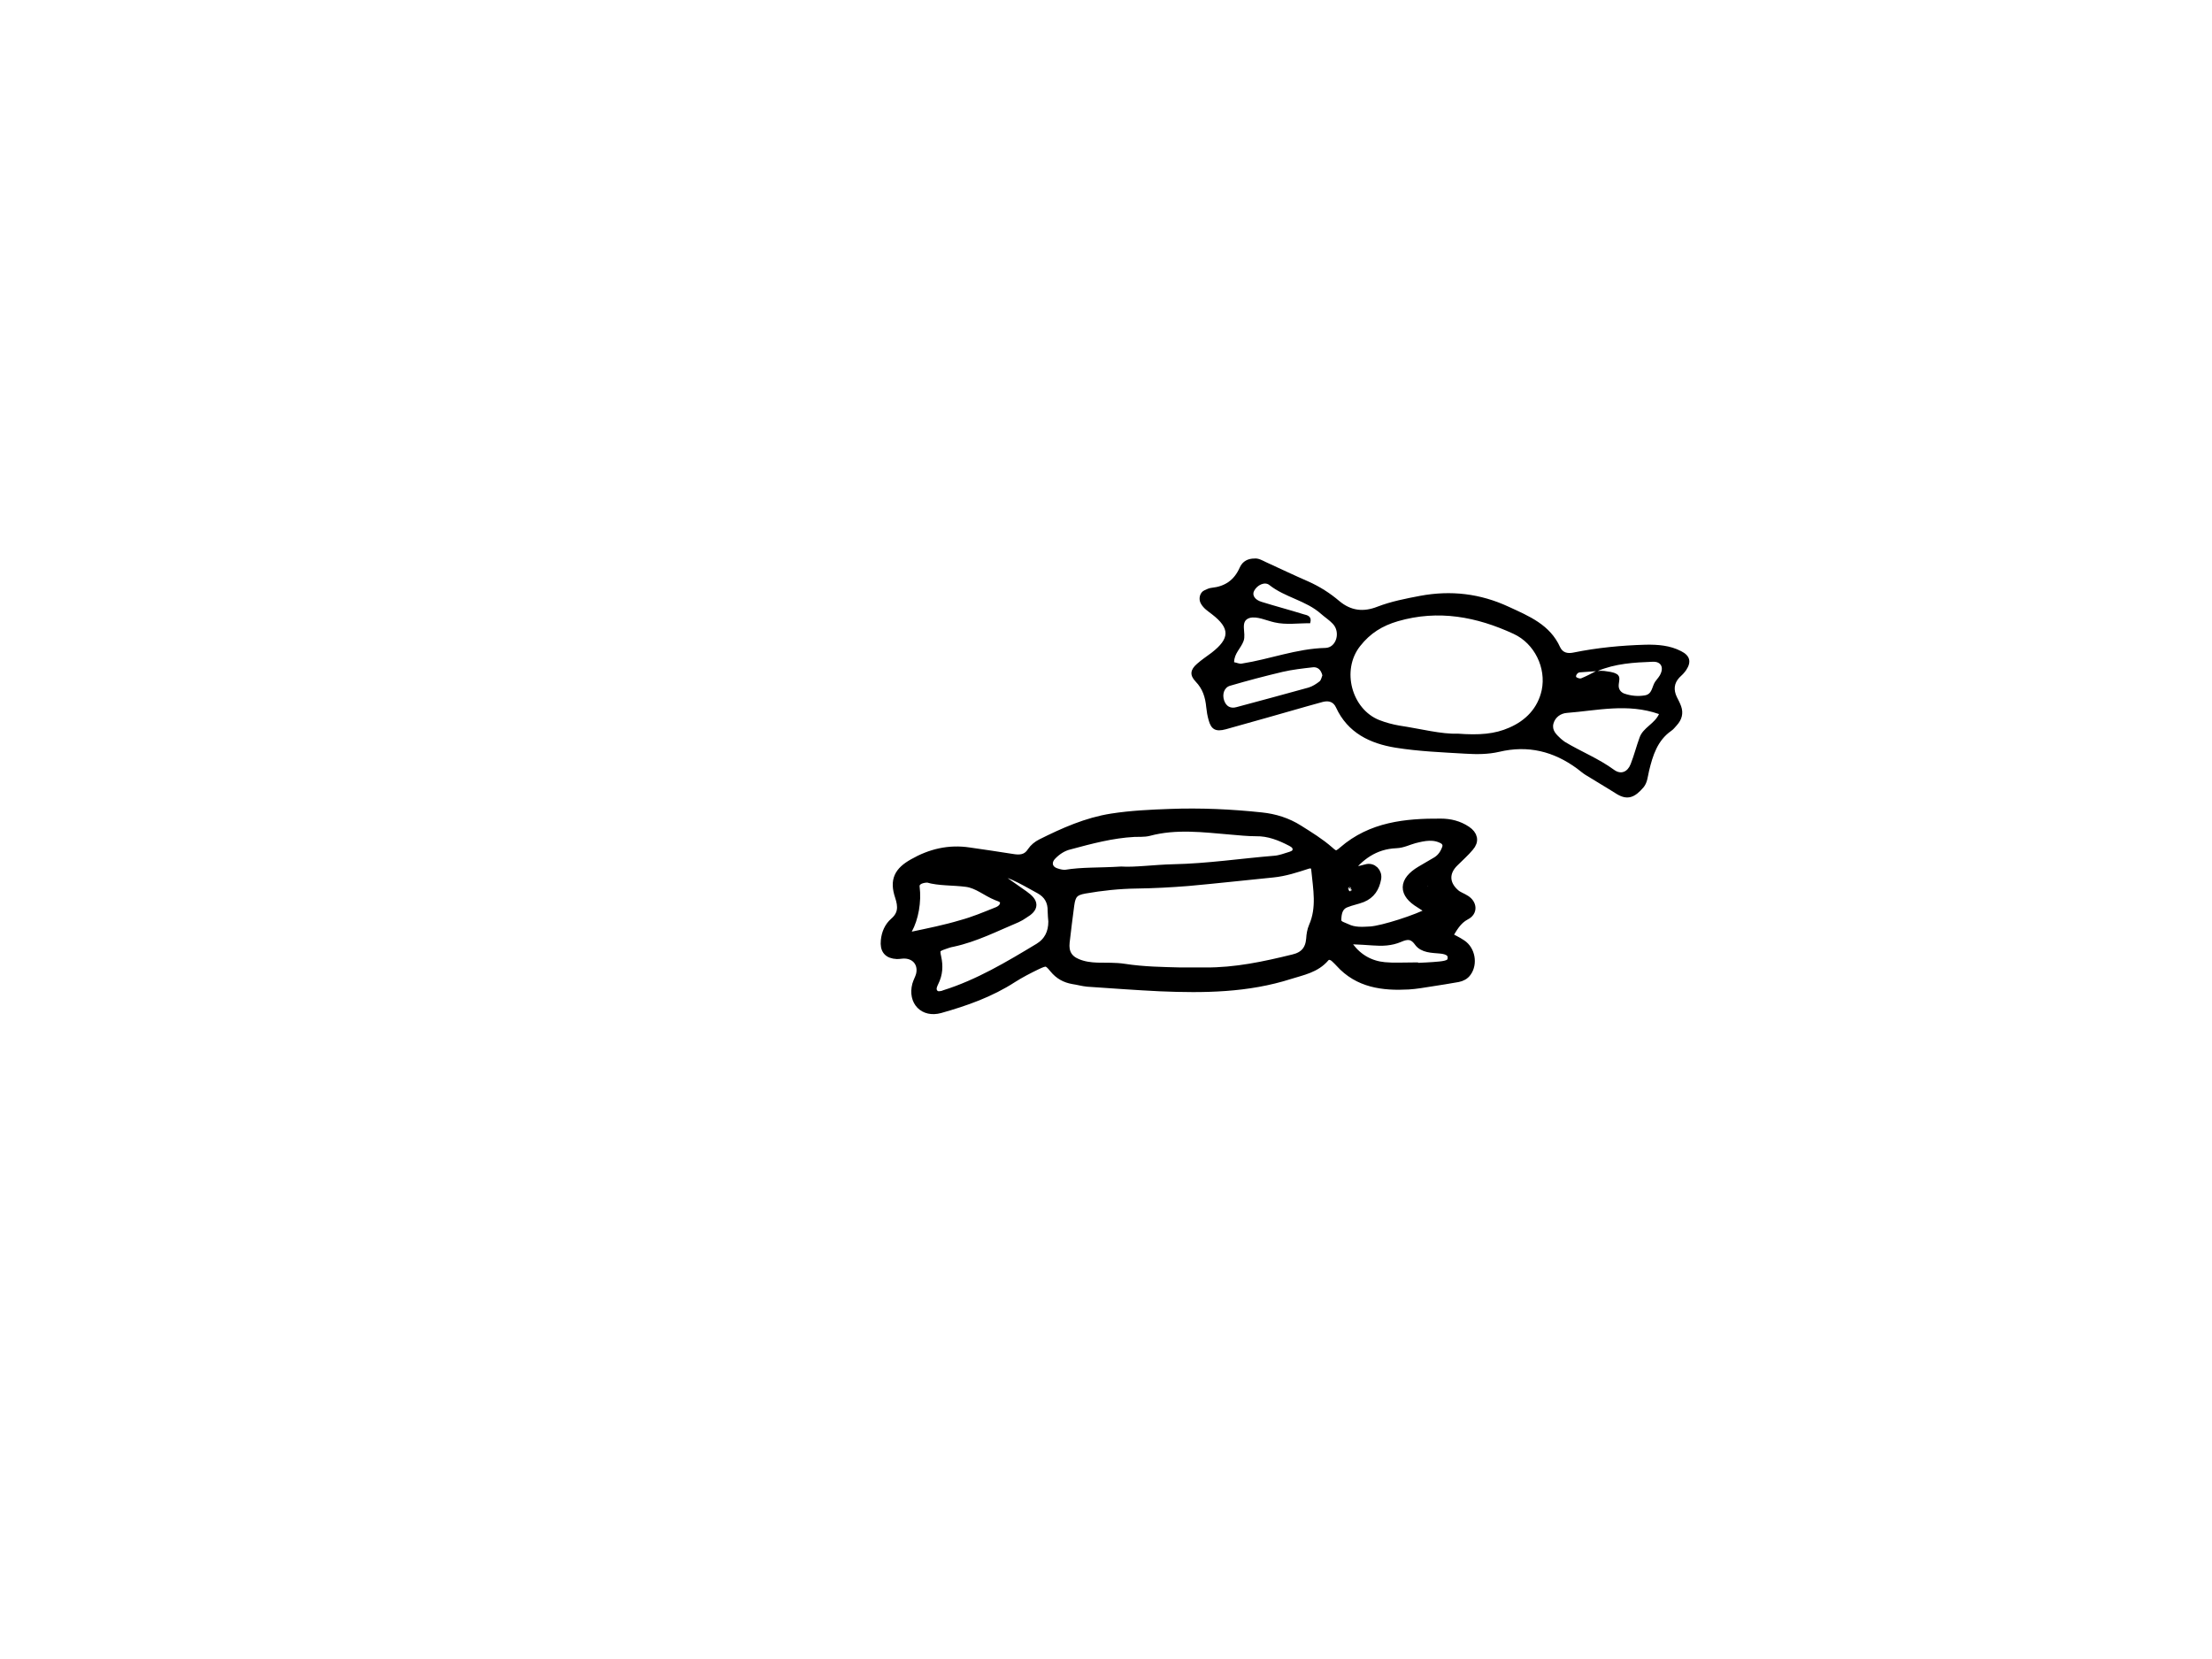
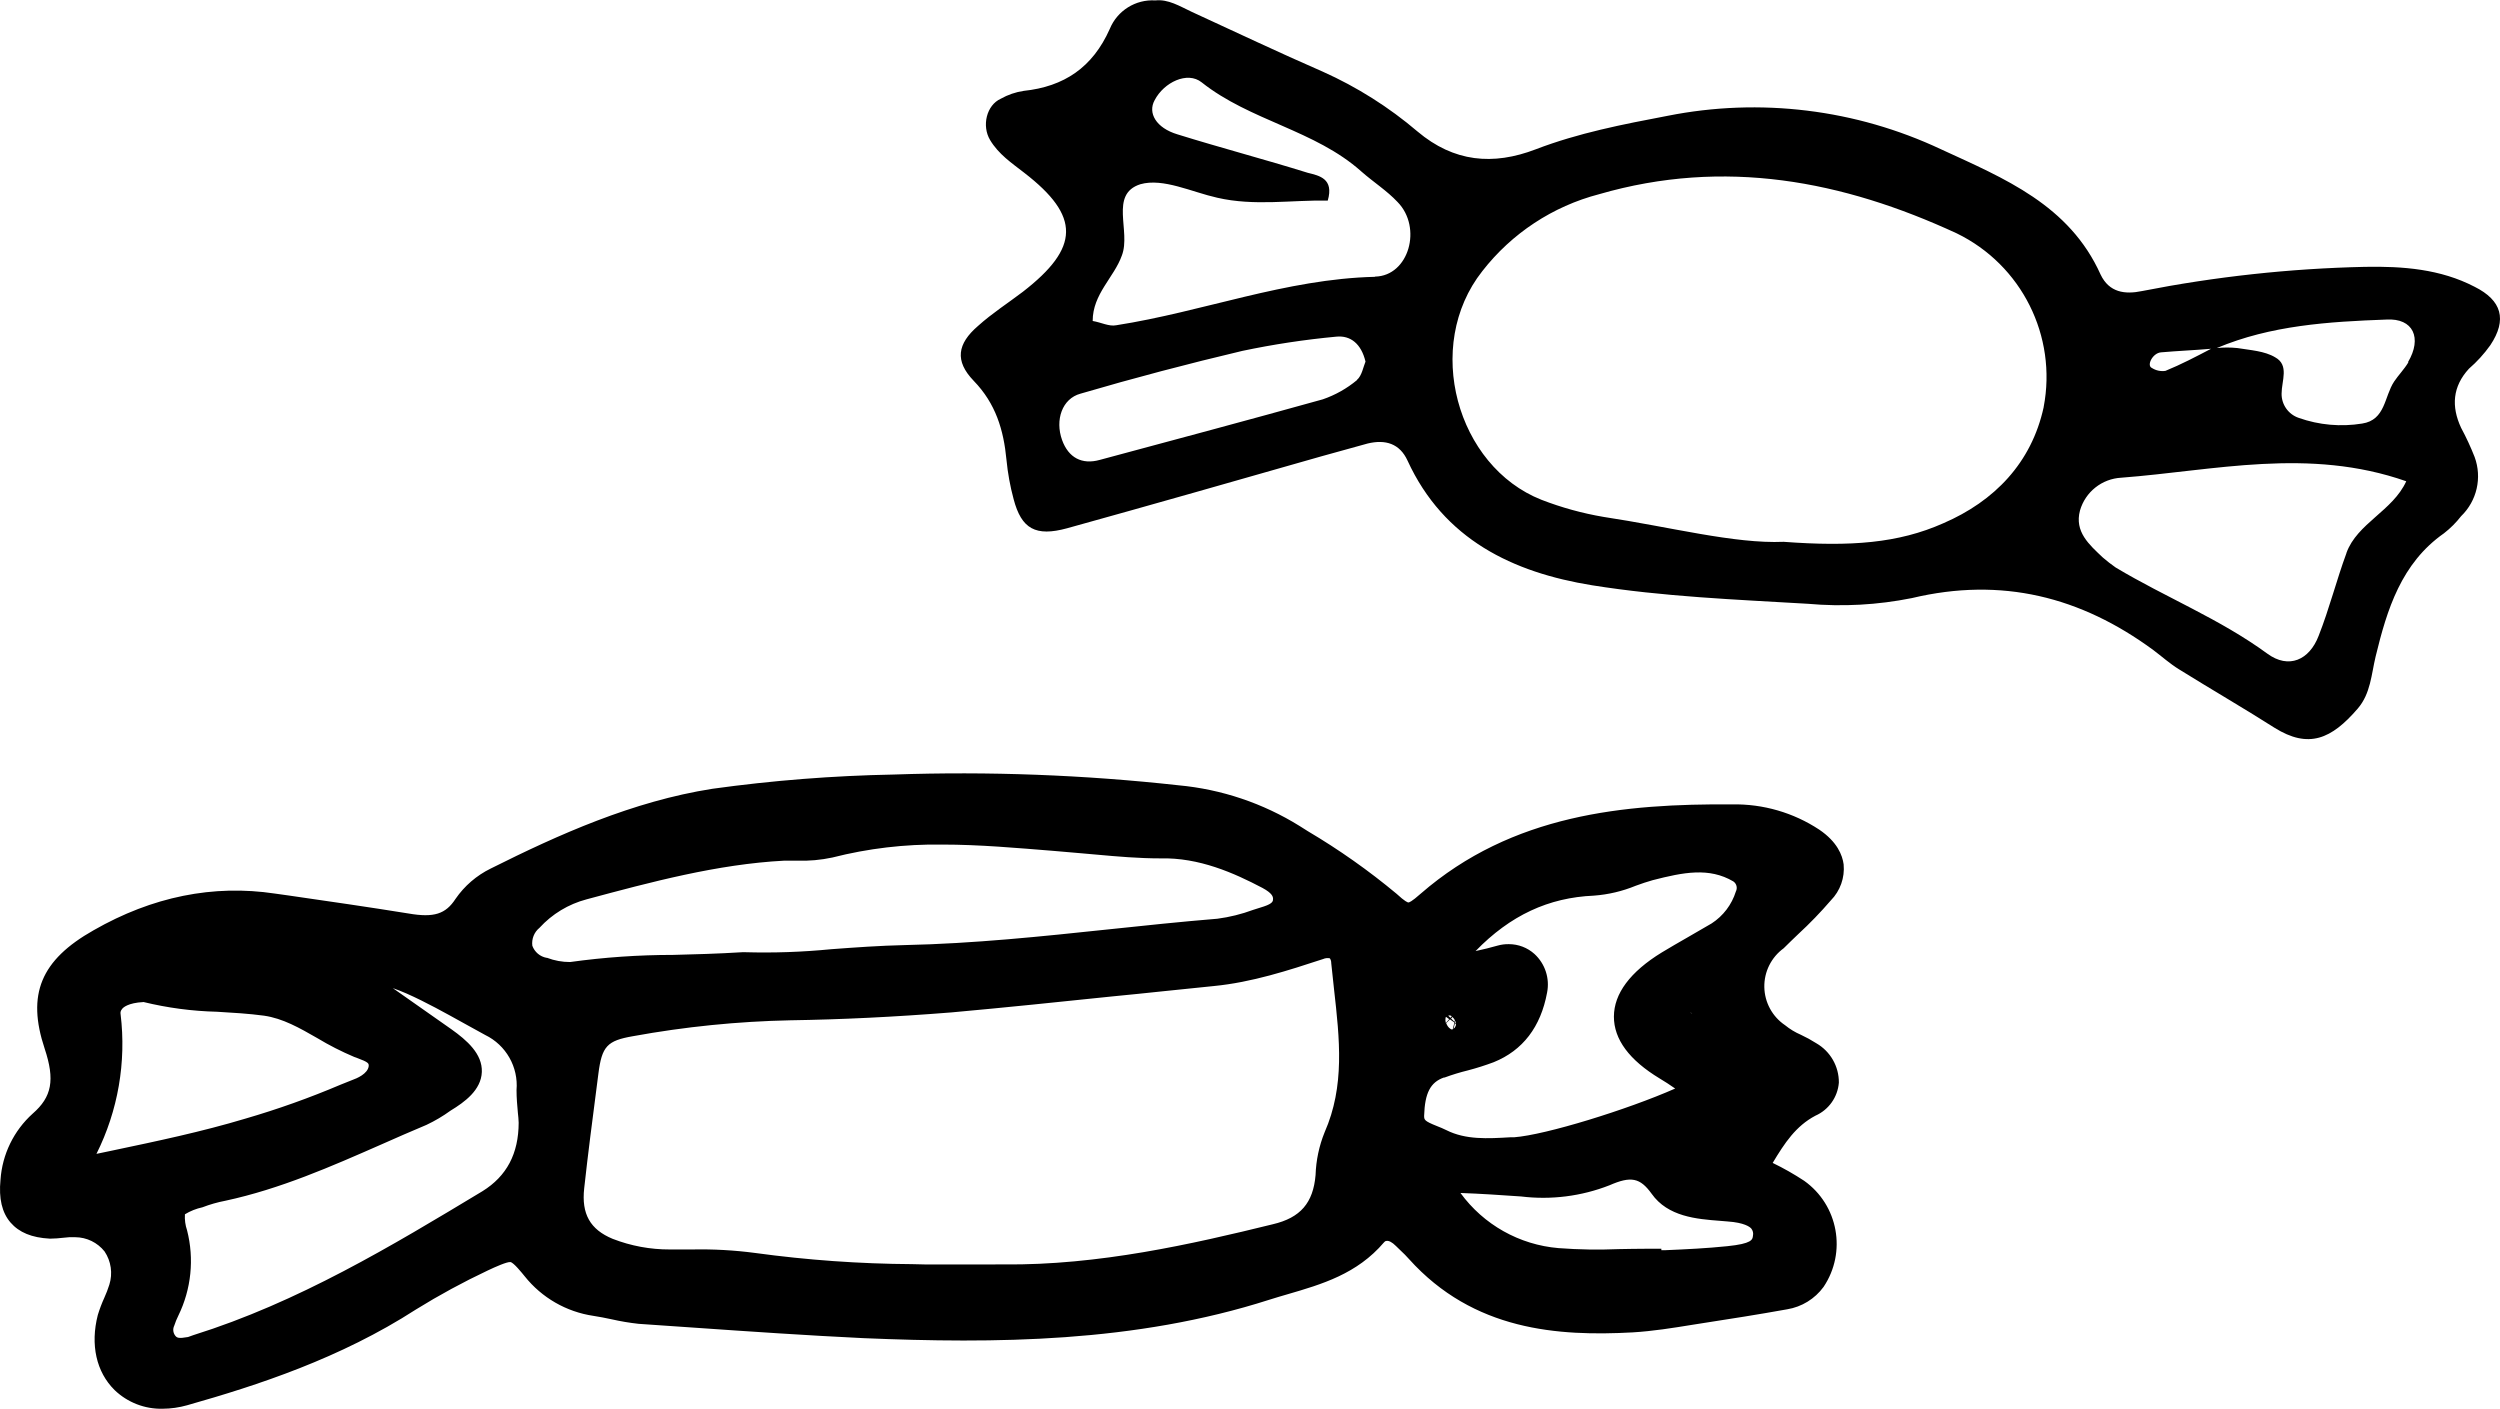
- <svg xmlns="http://www.w3.org/2000/svg" version="1.1" id="Режим_изоляции" x="0px" y="0px" viewBox="0 0 960 720" enable-background="new 0 0 960 720" xml:space="preserve">
-   <g>
-     <path fill="none" d="M549.6,380.3c-6.1,2-12.1,4-18.5,4.6c-15.3,1.5-30.6,3.3-45.9,4.7c-9.3,0.8-18.7,1.3-28.1,1.4   c-9.4,0.1-18.7,1.1-28,2.7c-5.8,1-7.5,3.1-8.2,8.9c-0.8,6.7-1.7,13.4-2.4,20.1c-0.7,5.7,1.5,9.5,6.6,11.6c3.5,1.5,7.2,2,11,2.1   c4.9,0.1,9.8-0.1,14.6,0.7c10.4,1.6,20.9,1.8,30.4,2c5.2,0,9.3,0,13.5,0c16.3,0.1,32.1-3.2,47.8-7.1c5.9-1.5,9-5,9.5-11   c0.2-2.2,0.5-4.6,1.4-6.6c4.5-10.2,2.4-20.6,1.4-31C554.2,380.6,552.3,379.5,549.6,380.3z" />
-     <path fill="none" d="M449.1,384.2c7.4,0.5,17.8-1.1,28.3-1.3c18.4-0.4,36.6-3.1,54.9-4.6c2.9-0.2,5.8-1.4,8.7-2.3   c1.8-0.6,3.5-1.6,3.5-3.9c0-2.1-1.6-3.3-3.3-4.2c-6-3.1-12.2-5.6-19.3-5.5c-4.5,0-9-0.5-13.5-0.8c-14.9-1.2-29.8-3.2-44.7,0.8   c-2.5,0.7-5.2,0.4-7.8,0.6c-12.1,0.7-23.6,3.8-35.2,6.9c-3.7,1-6.8,3-9.5,5.8c-3.4,3.6-2.4,8.2,2.4,9.6c1.7,0.5,3.7,0.9,5.5,0.6   C428,384.4,437.1,385,449.1,384.2z" />
-     <path fill="none" d="M690.3,273c0.6,0.3,1.4,0.6,1.9,0.4c2.2-1,4.3-2.1,6.4-3.1c-2.3,0.1-4.7,0.2-7,0.5   C690.4,270.9,689.5,272.7,690.3,273z" />
-     <path fill="none" d="M575.8,268.7c-4.4,0.5-8.9,1-13.2,2c-7.6,1.8-15.2,3.8-22.7,6c-2.6,0.8-3.6,3.8-2.6,6.5   c0.9,2.4,2.8,3.5,5.3,2.8c10.4-2.8,20.9-5.6,31.3-8.5c1.7-0.5,3.4-1.5,4.8-2.7c0.7-0.6,0.9-1.9,1.2-2.6   C579.3,269.7,577.8,268.5,575.8,268.7z" />
-     <path fill="none" d="M610,422.5c-3.2-4.5-6.7-4.2-10.6-2.4c-4.6,2.1-9.4,2.1-14.2,1.8c-3.7-0.3-7.4-0.6-11.2-0.6   c-0.9,0-2.4,0.7-2.6,1.4c-0.3,0.8,0.3,2.1,0.9,2.9c4.8,6.3,11.2,9.9,18.9,10.6c5.2,0.5,10.4,0.1,15.6,0.1c0,0.1,0,0.2,0,0.3   c4.8-0.3,9.7-0.4,14.5-0.9c5-0.5,6.6-1.6,6.9-4.2c0.3-3.1-1.8-5-6.9-5.4C617.1,425.9,612.4,425.9,610,422.5z" />
-     <path fill="none" d="M686.1,288.5c-2.6,0.2-5,1.7-5.8,4.6c-0.8,3,1.3,4.8,3.2,6.6c0.5,0.5,1.1,1,1.8,1.4c7,4.2,14.6,7.2,21.3,12.1   c3,2.2,5.9,0.9,7.2-2.5c1.5-3.8,2.5-7.8,3.9-11.6c1.6-4.2,6.5-5.9,8.6-10C712.5,284.1,699.3,287.5,686.1,288.5z" />
-     <path fill="none" d="M723.2,266.1c-8.1,0.3-16.2,0.8-23.8,4c1,0,1.9-0.1,2.9,0c1.8,0.3,3.8,0.4,5.3,1.3c2,1.1,0.9,3.3,0.9,5.1   c0,1.7,0.9,2.9,2.4,3.4c2.9,1.1,5.8,1.3,8.9,0.8c3.3-0.6,3.2-3.8,4.5-5.9c0.6-0.9,1.5-1.7,2-2.7C728.3,268.8,727,266,723.2,266.1z" />
-     <path fill="none" d="M615,389.7c-1.6,0.4-2.3,1.7-2.3,3.2c0,1.2,0.9,2.1,2,2c1.8-0.1,2.2-1.5,2.1-3.1   C616.8,390.7,616.4,389.7,615,389.7z" />
-     <path fill="none" d="M574,394.5c0.6-0.8,0.5-1.5-0.4-1.7c-0.7-0.1-1.6,0-2.1,0.3c-0.4,0.3-0.6,1.6-0.4,1.8   C572.1,395.7,573.1,395.3,574,394.5z" />
-     <path fill="none" d="M623.4,367.3c-5.3-3.3-10.9-2.1-16.3-0.7c-3.2,0.8-6.2,2.5-9.7,2.6c-11.8,0.4-20.1,6.7-26.9,15.7   c3.7-0.1,7.3-0.7,10.8-1.8c3.3-1,6,1.8,5.4,5.1c-0.8,4.7-3.2,8.4-7.7,10.2c-2.8,1.1-5.8,1.6-8.6,2.7c-4.1,1.6-5,5.3-5.2,9.1   c-0.1,3.4,3.1,3.8,5.3,4.9c4.2,2.1,8.7,1.8,13.2,1.5c6.8-0.5,25.1-6.4,32.7-10.5c-0.1-0.4-0.1-0.9-0.3-1c-1.8-1.3-3.7-2.6-5.6-3.7   c-9.1-5.6-8.9-11.9,0.4-17.5c2.9-1.7,5.8-3.4,8.7-5.1c2.7-1.6,4.4-4.1,5.4-6.9C625.9,370,625.2,368.4,623.4,367.3z" />
-     <path stroke="#000000" stroke-width="4.252" stroke-miterlimit="10" d="M637.6,367.4c2.2-2.5,1.6-4.9-1.2-6.8   c-3.4-2.3-7.2-3.2-11.1-3.2c-15.2-0.1-30.1,1.4-42.3,12c-2.7,2.4-3.7,2.3-6.2,0c-4.1-3.6-8.7-6.4-13.3-9.3   c-4.9-3.1-10.3-4.8-16.1-5.4c-13.2-1.4-26.4-2-39.7-1.5c-8.4,0.3-16.9,0.7-25.2,2c-10.8,1.7-20.7,6.1-30.5,11   c-1.6,0.8-3.1,2-4.1,3.5c-2.2,3.4-5.2,3.6-8.7,3c-6.2-1-12.5-1.9-18.7-2.8c-8.6-1.3-16.6,0.6-24.1,4.9c-6.2,3.5-8.2,7.2-5.9,14.1   c1.5,4.5,1.5,8.1-2.3,11.4c-2.3,2-3.5,4.8-3.8,7.9c-0.4,3.9,1.1,5.7,4.9,5.9c1.2,0,2.4-0.3,3.6-0.2c5.1,0.3,8,4.5,6.7,9.4   c-0.4,1.4-1.2,2.8-1.6,4.2c-1.8,7,3,12,9.9,10.1c11-3.1,21.8-6.9,31.5-13.2c3.3-2.1,6.8-3.9,10.3-5.6c4.2-2,5-2.1,7.8,1.4   c2.3,2.8,4.9,4.2,8.3,4.8c2.1,0.3,4.1,0.9,6.2,1.1c10.5,0.7,21,1.5,31.5,2c19,0.8,37.9,0.6,56.3-5.3c5.4-1.7,11.1-2.7,15.1-7.4   c1.3-1.5,3.3-1.1,4.8,0.4c0.6,0.6,1.3,1.2,1.9,1.9c8,8.9,18.6,10.2,29.7,9.6c3.3-0.2,6.6-0.8,9.8-1.3c3.9-0.6,7.7-1.2,11.6-1.9   c1.5-0.3,2.9-1,3.8-2.3c2.6-3.6,1.6-9.4-2.2-11.9c-1.9-1.3-4.1-2.3-6.2-3.4c2.2-3.7,4-7.3,8-9.4c3-1.5,2.7-4.7-0.1-6.5   c-1.5-1-3.3-1.5-4.6-2.7c-4.8-4.2-4.8-9.6-0.3-13.9C633.4,371.7,635.7,369.7,637.6,367.4z M396.2,406.4c-0.8,0.2-2,0-2.4-0.6   c-0.4-0.5-0.4-1.8,0-2.4c2.7-4.9,4-12.1,3.2-18.4c-0.3-2.3,1.7-4,5.6-4.1c5,1.5,11.1,1.1,17,1.9c4.9,0.7,8.6,4.1,13.1,5.9   c1.6,0.6,3.7,1.2,3.4,3.5c-0.2,1.9-1.9,3.1-3.6,3.7c-5,2-10,4.1-15.2,5.5C410.3,403.5,403.3,404.9,396.2,406.4z M451,411.4   c-13.1,7.9-26.3,15.8-41,20.4c-0.3,0.1-0.6,0.2-0.8,0.3c-1.5,0.3-3,0.5-4.1-0.9c-0.8-1-0.9-2.2-0.5-3.4c0.2-0.6,0.4-1.1,0.7-1.7   c1.7-3.4,1.9-6.8,1.1-10.5c-0.9-3.9-0.3-4.5,3.5-5.8c1.1-0.4,2.3-0.8,3.5-1c9.8-2.1,18.7-6.7,27.8-10.5c1.1-0.5,2.1-1.1,3.1-1.8   c4.5-2.7,4.5-4.7,0-7.9c-4.8-3.4-9.7-6.8-15.8-11.1c5,0.1,8.4,1,11.6,2.4c3.8,1.7,7.5,3.9,11.2,5.9c3.8,2.1,5.6,5.3,5.5,9.6   c0,1.5,0.2,3,0.3,4.5C457.1,404.9,455.2,408.8,451,411.4z M458.3,378.9c-3.8-1.2-4.6-4.9-1.9-7.7c2.1-2.2,4.7-3.9,7.6-4.6   c9.3-2.5,18.6-5,28.2-5.5c2.1-0.1,4.3,0.1,6.3-0.4c11.9-3.2,23.9-1.6,35.8-0.6c3.6,0.3,7.2,0.7,10.8,0.7c5.6-0.1,10.6,1.9,15.4,4.4   c1.3,0.7,2.6,1.6,2.6,3.4c0,1.8-1.3,2.6-2.8,3.1c-2.3,0.7-4.6,1.6-7,1.8c-14.7,1.2-29.2,3.4-44,3.7c-8.4,0.2-16.8,1.4-22.7,1   c-9.7,0.6-16.9,0.2-24.1,1.4C461.3,379.7,459.7,379.4,458.3,378.9z M570.1,402.2c-0.7,1.6-1,3.5-1.1,5.3c-0.4,4.9-2.9,7.7-7.6,8.8   c-12.6,3.1-25.2,5.8-38.3,5.7c-3.3,0-6.6,0-10.8,0c-7.6-0.2-16-0.3-24.4-1.6c-3.8-0.6-7.8-0.4-11.7-0.5c-3-0.1-6-0.5-8.8-1.7   c-4.1-1.7-5.8-4.8-5.3-9.3c0.6-5.4,1.3-10.7,2-16.1c0.6-4.7,2-6.3,6.6-7.1c7.4-1.3,14.9-2.1,22.4-2.2c7.5-0.1,15-0.5,22.5-1.1   c12.3-1.1,24.6-2.5,36.8-3.7c5.1-0.5,10-2.1,14.9-3.7c2.2-0.7,3.7,0.2,3.9,2.4C572,385.7,573.7,394,570.1,402.2z M630.4,416   c-0.2,2.1-1.5,3-5.5,3.4c-3.9,0.4-7.7,0.5-11.6,0.7c0-0.1,0-0.2,0-0.3c-4.2,0-8.4,0.3-12.5-0.1c-6.2-0.6-11.4-3.5-15.2-8.5   c-0.5-0.6-0.9-1.7-0.7-2.4c0.2-0.6,1.3-1.1,2.1-1.1c3,0.1,6,0.3,8.9,0.5c3.9,0.3,7.7,0.2,11.4-1.4c3.2-1.4,5.9-1.7,8.5,1.9   c1.9,2.7,5.7,2.7,9.1,3C628.9,412,630.6,413.5,630.4,416z M627.9,368.3c-0.8,2.3-2.2,4.3-4.3,5.6c-2.3,1.4-4.7,2.7-7,4.1   c-7.5,4.5-7.6,9.6-0.3,14c1.5,0.9,3,2,4.5,3c0.2,0.1,0.2,0.6,0.3,0.8c-6.1,3.3-20.8,8-26.2,8.4c-3.6,0.2-7.2,0.5-10.6-1.2   c-1.8-0.9-4.4-1.2-4.3-4c0.1-3.1,0.8-6.1,4.2-7.3c2.2-0.9,4.6-1.3,6.9-2.2c3.7-1.5,5.5-4.4,6.2-8.2c0.5-2.6-1.7-4.9-4.3-4.1   c-2.9,0.8-5.7,1.4-8.7,1.4c5.4-7.2,12.1-12.2,21.6-12.6c2.8-0.1,5.2-1.4,7.8-2.1c4.3-1.1,8.8-2.1,13.1,0.5   C628,365.4,628.5,366.7,627.9,368.3z M619.6,386.6c-1,0.1-1.6-0.7-1.6-1.6c0-1.2,0.6-2.2,1.8-2.5c1.1,0,1.5,0.8,1.5,1.7   C621.4,385.4,621,386.5,619.6,386.6z M584.9,385.2c0.4-0.3,1.1-0.4,1.7-0.3c0.8,0.2,0.8,0.7,0.3,1.4c-0.7,0.7-1.5,1-2.3,0.3   C584.4,386.4,584.5,385.4,584.9,385.2z" />
-     <path d="M731.8,290.8c2.4-3.6,1.6-6.3-2.2-8.2c-4.8-2.5-10.1-2.9-15.4-2.8c-10.5,0.3-21,1.3-31.3,3.4c-2.4,0.5-4.6,0.2-5.8-2.3   c-4.4-9.8-13.5-13.5-22.4-17.6c-12.3-5.7-25-7.2-38.4-4.7c-6.3,1.2-12.5,2.4-18.5,4.7c-6.1,2.4-11.5,1.8-16.6-2.5   c-4-3.4-8.4-6.2-13.3-8.4c-6.2-2.7-12.3-5.6-18.4-8.4c-1.7-0.8-3.3-1.8-5.1-1.6c-2.6,0-5.1,1-6.4,4c-2.4,5.4-6.4,8.1-12.1,8.7   c-1.1,0.1-2.2,0.6-3.2,1.1c-2,0.9-2.7,3.8-1.5,5.8c1.2,2.1,3,3.2,4.8,4.6c7.9,6.1,7.8,10.5-0.2,16.7c-2.1,1.6-4.3,3-6.3,4.8   c-2.9,2.5-3.3,4.9-0.6,7.7c3.1,3.2,4.2,6.9,4.6,11.1c0.2,1.9,0.5,3.7,1,5.5c1.1,4.2,3.1,5.3,7.5,4.1c11.9-3.3,23.8-6.7,35.7-10.1   c2.2-0.6,4.3-1.2,6.5-1.8c2.5-0.6,4.5,0,5.6,2.4c5.1,11.1,14.8,15.7,25.9,17.5c10,1.6,20.1,2,30.3,2.6c4.8,0.3,9.9,0.3,14.6-0.8   c12.6-3,23.7-0.2,33.9,7.3c1.2,0.9,2.3,1.9,3.6,2.7c4.5,2.8,9,5.4,13.4,8.2c4.8,3,8,1.6,11.7-2.7c1.8-2.1,1.9-4.8,2.5-7.3   c1.6-6.6,3.6-13.1,9.6-17.3c0.9-0.6,1.6-1.5,2.4-2.4c2.2-2.4,3-5.2,1.9-8.3c-0.5-1.4-1.2-2.7-1.9-4.1c-1.4-3-1.2-5.8,1.1-8.3   C729.9,293.1,731,292,731.8,290.8z M572.7,295.7c-1.4,1.1-3.1,2.2-4.8,2.7c-10.4,2.9-20.9,5.7-31.3,8.5c-2.5,0.7-4.4-0.3-5.3-2.8   c-1-2.8,0-5.8,2.6-6.5c7.5-2.2,15.1-4.2,22.7-6c4.3-1,8.8-1.5,13.2-2c2-0.2,3.5,1,4.1,3.5C573.6,293.8,573.4,295.1,572.7,295.7z    M575.2,281.2c-12.5,0.3-24.1,4.9-36.3,6.8c-1,0.2-2.1-0.4-3.3-0.6c0-3.8,3-6.1,4.1-9.2c1.3-3.4-1.8-8.6,2.6-10   c3.2-0.9,7.2,1.1,10.8,1.9c5.2,1.2,10.4,0.3,15.5,0.4c0.9-3.1-1.2-3.5-2.8-3.9c-6.1-1.9-12.2-3.5-18.3-5.4c-3-0.9-4.2-3-3.2-4.8   c1.3-2.5,4.6-4.1,6.6-2.5c6.8,5.4,15.9,6.7,22.4,12.5c1.7,1.5,3.6,2.7,5.1,4.3C581.9,274.3,580,281.1,575.2,281.2z M669.1,299.5   c-1.7,7.8-6.9,13.2-14.1,16.3c-6.3,2.8-13,3.3-22.4,2.6c-6.9,0.3-16-2.1-25.3-3.5c-2.9-0.5-5.9-1.3-8.7-2.4   c-11.9-4.7-16.6-21.6-8.3-32.1c4.4-5.6,9.6-8.8,16.4-10.8c17.6-5.1,34.2-1.9,50.2,5.5C666,279.3,671.1,289.9,669.1,299.5z    M685.6,291.8c2.3-0.2,4.7-0.3,7-0.5c-2.1,1.1-4.2,2.2-6.4,3.1c-0.5,0.2-1.3-0.1-1.9-0.4C683.5,293.7,684.4,291.9,685.6,291.8z    M711.6,320c-1.4,3.8-2.4,7.8-3.9,11.6c-1.3,3.4-4.2,4.7-7.2,2.5c-6.7-4.9-14.3-7.9-21.3-12.1c-0.6-0.4-1.2-0.9-1.8-1.4   c-1.9-1.8-4-3.6-3.2-6.6c0.8-2.8,3.2-4.4,5.8-4.6c13.1-1,26.3-4.3,40,0.5C718.1,314.1,713.1,315.8,711.6,320z M720.3,293.2   c-0.6,1-1.4,1.8-2,2.7c-1.4,2.1-1.2,5.4-4.5,5.9c-3,0.5-6,0.2-8.9-0.8c-1.5-0.6-2.4-1.8-2.4-3.4c0-1.8,1.1-4-0.9-5.1   c-1.5-0.9-3.5-1-5.3-1.3c-0.9-0.1-1.9-0.1-2.9,0c7.6-3.2,15.7-3.7,23.8-4C721,287,722.3,289.8,720.3,293.2z" />
-   </g>
+ <svg xmlns="http://www.w3.org/2000/svg" id="Режим_изоляции" data-name="Режим изоляции" viewBox="0 0 350.95 197.76">
+   <defs>
+     <style>.cls-1{fill:none;}</style>
+   </defs>
+   <path class="cls-1" d="M168.35,139.47c-6.1,2-12.1,4-18.5,4.6-15.3,1.5-30.6,3.3-45.9,4.7-9.3.8-18.7,1.3-28.1,1.4a175.81,175.81,0,0,0-28,2.7c-5.8,1-7.5,3.1-8.2,8.9-.8,6.7-1.7,13.4-2.4,20.1-.7,5.7,1.5,9.5,6.6,11.6a29.47,29.47,0,0,0,11,2.1c4.9.1,9.8-.1,14.6.7,10.4,1.6,20.9,1.8,30.4,2h13.5c16.3.1,32.1-3.2,47.8-7.1,5.9-1.5,9-5,9.5-11a21,21,0,0,1,1.4-6.6c4.5-10.2,2.4-20.6,1.4-31C173,139.77,171,138.67,168.35,139.47Z" transform="translate(-0.96 -1.54)" />
+   <path class="cls-1" d="M67.85,143.37c7.4.5,17.8-1.1,28.3-1.3,18.4-.4,36.6-3.1,54.9-4.6,2.9-.2,5.8-1.4,8.7-2.3,1.8-.6,3.5-1.6,3.5-3.9,0-2.1-1.6-3.3-3.3-4.2-6-3.1-12.2-5.6-19.3-5.5-4.5,0-9-.5-13.5-.8-14.9-1.2-29.8-3.2-44.7.8-2.5.7-5.2.4-7.8.6-12.1.7-23.6,3.8-35.2,6.9a20.46,20.46,0,0,0-9.5,5.8c-3.4,3.6-2.4,8.2,2.4,9.6a12.81,12.81,0,0,0,5.5.6C46.75,143.57,55.85,144.17,67.85,143.37Z" transform="translate(-0.96 -1.54)" />
+   <path class="cls-1" d="M309,32.17a2.75,2.75,0,0,0,1.9.4c2.2-1,4.3-2.1,6.4-3.1-2.3.1-4.7.2-7,.5C309.15,30.07,308.25,31.87,309,32.17Z" transform="translate(-0.96 -1.54)" />
+   <path class="cls-1" d="M194.55,27.87a116.74,116.74,0,0,0-13.2,2c-7.6,1.8-15.2,3.8-22.7,6-2.6.8-3.6,3.8-2.6,6.5.9,2.4,2.8,3.5,5.3,2.8,10.4-2.8,20.9-5.6,31.3-8.5a13.49,13.49,0,0,0,4.8-2.7c.7-.6.9-1.9,1.2-2.6C198,28.87,196.55,27.67,194.55,27.87Z" transform="translate(-0.96 -1.54)" />
+   <path class="cls-1" d="M228.75,181.67c-3.2-4.5-6.7-4.2-10.6-2.4-4.6,2.1-9.4,2.1-14.2,1.8-3.7-.3-7.4-.6-11.2-.6-.9,0-2.4.7-2.6,1.4s.3,2.1.9,2.9a26,26,0,0,0,18.9,10.6c5.2.5,10.4.1,15.6.1v.3c4.8-.3,9.7-.4,14.5-.9,5-.5,6.6-1.6,6.9-4.2.3-3.1-1.8-5-6.9-5.4C235.85,185.07,231.15,185.07,228.75,181.67Z" transform="translate(-0.96 -1.54)" />
+   <path class="cls-1" d="M304.85,47.67a6.25,6.25,0,0,0-5.8,4.6c-.8,3,1.3,4.8,3.2,6.6a8.62,8.62,0,0,0,1.8,1.4c7,4.2,14.6,7.2,21.3,12.1,3,2.2,5.9.9,7.2-2.5,1.5-3.8,2.5-7.8,3.9-11.6,1.6-4.2,6.5-5.9,8.6-10C331.25,43.27,318,46.67,304.85,47.67Z" transform="translate(-0.96 -1.54)" />
+   <path class="cls-1" d="M342,25.27c-8.1.3-16.2.8-23.8,4a28.05,28.05,0,0,1,2.9,0c1.8.3,3.8.4,5.3,1.3,2,1.1.9,3.3.9,5.1a3.37,3.37,0,0,0,2.4,3.4,16.82,16.82,0,0,0,8.9.8c3.3-.6,3.2-3.8,4.5-5.9a26.93,26.93,0,0,0,2-2.7C347,28,345.75,25.17,342,25.27Z" transform="translate(-0.96 -1.54)" />
+   <path class="cls-1" d="M233.75,148.87a3,3,0,0,0-2.3,3.2,1.89,1.89,0,0,0,2,2c1.8-.1,2.2-1.5,2.1-3.1C235.55,149.87,235.15,148.87,233.75,148.87Z" transform="translate(-0.96 -1.54)" />
+   <path class="cls-1" d="M192.75,153.67c.6-.8.5-1.5-.4-1.7a3.61,3.61,0,0,0-2.1.3,2.1,2.1,0,0,0-.4,1.8C190.85,154.87,191.85,154.47,192.75,153.67Z" transform="translate(-0.96 -1.54)" />
+   <path class="cls-1" d="M242.15,126.47c-5.3-3.3-10.9-2.1-16.3-.7-3.2.8-6.2,2.5-9.7,2.6-11.8.4-20.1,6.7-26.9,15.7a39.4,39.4,0,0,0,10.8-1.8c3.3-1,6,1.8,5.4,5.1-.8,4.7-3.2,8.4-7.7,10.2-2.8,1.1-5.8,1.6-8.6,2.7-4.1,1.6-5,5.3-5.2,9.1-.1,3.4,3.1,3.8,5.3,4.9,4.2,2.1,8.7,1.8,13.2,1.5,6.8-.5,25.1-6.4,32.7-10.5-.1-.4-.1-.9-.3-1-1.8-1.3-3.7-2.6-5.6-3.7-9.1-5.6-8.9-11.9.4-17.5l8.7-5.1a12.7,12.7,0,0,0,5.4-6.9C244.65,129.17,244,127.57,242.15,126.47Z" transform="translate(-0.96 -1.54)" />
+   <path d="M256.35,126.57c2.2-2.5,1.6-4.9-1.2-6.8a19.38,19.38,0,0,0-11.1-3.2c-15.2-.1-30.1,1.4-42.3,12-2.7,2.4-3.7,2.3-6.2,0a102.22,102.22,0,0,0-13.3-9.3,36.68,36.68,0,0,0-16.1-5.4,276.91,276.91,0,0,0-39.7-1.5,212.19,212.19,0,0,0-25.2,2c-10.8,1.7-20.7,6.1-30.5,11a10.68,10.68,0,0,0-4.1,3.5c-2.2,3.4-5.2,3.6-8.7,3-6.2-1-12.5-1.9-18.7-2.8-8.6-1.3-16.6.6-24.1,4.9-6.2,3.5-8.2,7.2-5.9,14.1,1.5,4.5,1.5,8.1-2.3,11.4a11.67,11.67,0,0,0-3.8,7.9c-.4,3.9,1.1,5.7,4.9,5.9,1.2,0,2.4-.3,3.6-.2,5.1.3,8,4.5,6.7,9.4-.4,1.4-1.2,2.8-1.6,4.2-1.8,7,3,12,9.9,10.1,11-3.1,21.8-6.9,31.5-13.2a102.59,102.59,0,0,1,10.3-5.6c4.2-2,5-2.1,7.8,1.4a12.94,12.94,0,0,0,8.3,4.8c2.1.3,4.1.9,6.2,1.1,10.5.7,21,1.5,31.5,2,19,.8,37.9.6,56.3-5.3,5.4-1.7,11.1-2.7,15.1-7.4,1.3-1.5,3.3-1.1,4.8.4.6.6,1.3,1.2,1.9,1.9,8,8.9,18.6,10.2,29.7,9.6,3.3-.2,6.6-.8,9.8-1.3,3.9-.6,7.7-1.2,11.6-1.9a5.86,5.86,0,0,0,3.8-2.3,8.74,8.74,0,0,0-2.2-11.9,61.43,61.43,0,0,0-6.2-3.4c2.2-3.7,4-7.3,8-9.4,3-1.5,2.7-4.7-.1-6.5-1.5-1-3.3-1.5-4.6-2.7-4.8-4.2-4.8-9.6-.3-13.9C252.15,130.87,254.45,128.87,256.35,126.57ZM15,165.57a2.49,2.49,0,0,1-2.4-.6,2.55,2.55,0,0,1,0-2.4,32.19,32.19,0,0,0,3.2-18.4c-.3-2.3,1.7-4,5.6-4.1,5,1.5,11.1,1.1,17,1.9,4.9.7,8.6,4.1,13.1,5.9,1.6.6,3.7,1.2,3.4,3.5-.2,1.9-1.9,3.1-3.6,3.7a137.87,137.87,0,0,1-15.2,5.5C29,162.67,22,164.07,15,165.57Zm54.8,5c-13.1,7.9-26.3,15.8-41,20.4a6.9,6.9,0,0,0-.8.3c-1.5.3-3,.5-4.1-.9a3.46,3.46,0,0,1-.5-3.4,12.2,12.2,0,0,1,.7-1.7,15.23,15.23,0,0,0,1.1-10.5c-.9-3.9-.3-4.5,3.5-5.8a20.14,20.14,0,0,1,3.5-1c9.8-2.1,18.7-6.7,27.8-10.5a19.24,19.24,0,0,0,3.1-1.8c4.5-2.7,4.5-4.7,0-7.9-4.8-3.4-9.7-6.8-15.8-11.1a28.62,28.62,0,0,1,11.6,2.4c3.8,1.7,7.5,3.9,11.2,5.9a10,10,0,0,1,5.5,9.6c0,1.5.2,3,.3,4.5C75.85,164.07,74,168,69.75,170.57Zm7.3-32.5c-3.8-1.2-4.6-4.9-1.9-7.7a15.81,15.81,0,0,1,7.6-4.6c9.3-2.5,18.6-5,28.2-5.5,2.1-.1,4.3.1,6.3-.4,11.9-3.2,23.9-1.6,35.8-.6,3.6.3,7.2.7,10.8.7,5.6-.1,10.6,1.9,15.4,4.4,1.3.7,2.6,1.6,2.6,3.4s-1.3,2.6-2.8,3.1a34.29,34.29,0,0,1-7,1.8c-14.7,1.2-29.2,3.4-44,3.7-8.4.2-16.8,1.4-22.7,1-9.7.6-16.9.2-24.1,1.4A10.89,10.89,0,0,1,77,138.07Zm111.8,23.3a15.66,15.66,0,0,0-1.1,5.3c-.4,4.9-2.9,7.7-7.6,8.8-12.6,3.1-25.2,5.8-38.3,5.7h-10.8c-7.6-.2-16-.3-24.4-1.6-3.8-.6-7.8-.4-11.7-.5a24.16,24.16,0,0,1-8.8-1.7c-4.1-1.7-5.8-4.8-5.3-9.3.6-5.4,1.3-10.7,2-16.1.6-4.7,2-6.3,6.6-7.1a140.48,140.48,0,0,1,22.4-2.2c7.5-.1,15-.5,22.5-1.1,12.3-1.1,24.6-2.5,36.8-3.7,5.1-.5,10-2.1,14.9-3.7,2.2-.7,3.7.2,3.9,2.4C190.75,144.87,192.45,153.17,188.85,161.37Zm60.3,13.8c-.2,2.1-1.5,3-5.5,3.4s-7.7.5-11.6.7V179c-4.2,0-8.4.3-12.5-.1a21.11,21.11,0,0,1-15.2-8.5,3.1,3.1,0,0,1-.7-2.4,2.45,2.45,0,0,1,2.1-1.1c3,.1,6,.3,8.9.5,3.9.3,7.7.2,11.4-1.4,3.2-1.4,5.9-1.7,8.5,1.9,1.9,2.7,5.7,2.7,9.1,3C247.65,171.17,249.35,172.67,249.15,175.17Zm-2.5-47.7a10.44,10.44,0,0,1-4.3,5.6c-2.3,1.4-4.7,2.7-7,4.1-7.5,4.5-7.6,9.6-.3,14,1.5.9,3,2,4.5,3,.2.1.2.6.3.8-6.1,3.3-20.8,8-26.2,8.4-3.6.2-7.2.5-10.6-1.2-1.8-.9-4.4-1.2-4.3-4,.1-3.1.8-6.1,4.2-7.3,2.2-.9,4.6-1.3,6.9-2.2,3.7-1.5,5.5-4.4,6.2-8.2a3.42,3.42,0,0,0-4.3-4.1,32.28,32.28,0,0,1-8.7,1.4c5.4-7.2,12.1-12.2,21.6-12.6,2.8-.1,5.2-1.4,7.8-2.1,4.3-1.1,8.8-2.1,13.1.5A3.24,3.24,0,0,1,246.65,127.47Zm-8.3,18.3a1.47,1.47,0,0,1-1.6-1.6,2.39,2.39,0,0,1,1.8-2.5c1.1,0,1.5.8,1.5,1.7C240.15,144.57,239.75,145.67,238.35,145.77Zm-34.7-1.4a2.39,2.39,0,0,1,1.7-.3c.8.2.8.7.3,1.4-.7.7-1.5,1-2.3.3A1.27,1.27,0,0,1,203.65,144.37Z" transform="translate(-0.96 -1.54)" />
+   <path d="M23.78,199.3a9.41,9.41,0,0,1-6.73-2.62c-2.57-2.53-3.43-6.37-2.36-10.54a19.59,19.59,0,0,1,.91-2.41,16.3,16.3,0,0,0,.71-1.85,5.45,5.45,0,0,0-.67-4.66,5.29,5.29,0,0,0-4.11-2,9.27,9.27,0,0,0-1.71.08,16.36,16.36,0,0,1-1.77.12H7.94c-2.51-.13-4.3-.87-5.5-2.26s-1.67-3.37-1.41-6a13.75,13.75,0,0,1,4.52-9.29c2.7-2.35,3.14-4.73,1.68-9.12-2.54-7.62-.55-12.43,6.87-16.62,8.24-4.72,16.81-6.45,25.46-5.15l2,.28c5.51.8,11.21,1.62,16.77,2.52,3.54.61,5.19.08,6.58-2.06a12.87,12.87,0,0,1,4.93-4.25c9.55-4.78,19.93-9.44,31.12-11.2a214.52,214.52,0,0,1,25.45-2,277.24,277.24,0,0,1,40,1.51,39,39,0,0,1,17,5.72l1.14.72A95.33,95.33,0,0,1,197,127c1.2,1.11,1.57,1.22,1.66,1.23s.45-.09,1.73-1.23c12.88-11.19,28.62-12.64,43.73-12.54A21.49,21.49,0,0,1,256.34,118c2.54,1.72,3.26,3.6,3.43,4.88a6.35,6.35,0,0,1-1.8,5.06,56.88,56.88,0,0,1-4.56,4.72c-.68.65-1.37,1.31-2.06,2a6.59,6.59,0,0,0,.2,10.8,9.35,9.35,0,0,0,2.21,1.34,18.55,18.55,0,0,1,2.17,1.19,6.32,6.32,0,0,1,3.17,5.53,5.55,5.55,0,0,1-3.29,4.64c-2.75,1.45-4.32,3.83-6,6.63a38.9,38.9,0,0,1,4.42,2.51,10.86,10.86,0,0,1,2.72,14.9,7.92,7.92,0,0,1-5.11,3.14c-4.05.73-8,1.35-11.69,1.92l-1.65.26c-2.71.44-5.51.89-8.34,1.06-10.46.57-22.34-.22-31.41-10.3a16,16,0,0,0-1.16-1.18l-.66-.64c-.55-.55-1-.77-1.32-.72-.07,0-.19,0-.37.21-3.77,4.43-8.73,5.88-13.54,7.28-.85.25-1.69.49-2.53.76-18.89,6.06-38.57,6.17-57,5.4-7.92-.38-15.94-.93-23.7-1.47l-7.85-.54a33.49,33.49,0,0,1-3.81-.64c-.88-.18-1.71-.36-2.55-.48a15.18,15.18,0,0,1-9.64-5.55c-.4-.49-1.55-1.93-2-2s-2.14.68-3.19,1.18a100.86,100.86,0,0,0-10.07,5.47C48.71,192.23,37.14,196,27.23,198.81A13,13,0,0,1,23.78,199.3ZM11.13,170.92c.23,0,.46,0,.69,0a9.42,9.42,0,0,1,7.25,3.78A9.64,9.64,0,0,1,20.4,183a19.58,19.58,0,0,1-.9,2.39,16.3,16.3,0,0,0-.71,1.85c-.67,2.61-.22,5,1.24,6.39s3.59,1.75,6.05,1.07c9.6-2.7,20.78-6.36,30.91-12.93a105.09,105.09,0,0,1,10.53-5.73c4.94-2.35,6.9-2.38,10.39,2a10.81,10.81,0,0,0,7,4c.91.13,1.84.32,2.75.51a30.2,30.2,0,0,0,3.28.56l7.8.53c7.74.53,15.74,1.09,23.6,1.46,20.86.88,38.3.33,55.55-5.2.88-.28,1.75-.53,2.63-.79,4.39-1.28,8.55-2.49,11.5-6a4.74,4.74,0,0,1,3.44-1.69,6.11,6.11,0,0,1,4.48,2l.58.56a19.75,19.75,0,0,1,1.43,1.46c7.83,8.71,18.54,9.37,28,8.86,2.61-.16,5.31-.59,7.91-1l1.67-.27c3.66-.56,7.59-1.18,11.55-1.89a3.7,3.7,0,0,0,2.43-1.42,6.61,6.61,0,0,0-1.62-8.91,38.56,38.56,0,0,0-4.41-2.47l-1.61-.82-2-1,1.79-3c2-3.41,4.06-6.93,8.2-9.1.46-.23,1-.58,1-1.08s-.29-1.13-1.25-1.75a15.13,15.13,0,0,0-1.71-.93,12.8,12.8,0,0,1-3.18-2,10.77,10.77,0,0,1-.33-17c.68-.68,1.38-1.36,2.08-2a53.48,53.48,0,0,0,4.25-4.39l0-.05a2.55,2.55,0,0,0,.8-1.74,3.27,3.27,0,0,0-1.59-1.9,17.34,17.34,0,0,0-9.91-2.83c-14.27-.09-29.11,1.23-40.91,11.48-3.46,3.07-5.66,3.07-9,0a90.67,90.67,0,0,0-11.85-8.35l-1.14-.72A34.32,34.32,0,0,0,165.93,116a273,273,0,0,0-39.4-1.49,211,211,0,0,0-25,2c-10,1.58-19.2,5.46-29.88,10.8A8.54,8.54,0,0,0,68.42,130c-3,4.6-7.35,4.51-10.83,3.92-5.51-.89-11.19-1.71-16.68-2.51l-2-.29c-7.8-1.18-15.23.34-22.74,4.64-5.61,3.17-6.81,6-4.94,11.58,1.34,4,2.22,9.21-2.92,13.68a9.72,9.72,0,0,0-3.08,6.5,4.16,4.16,0,0,0,.41,2.79,3.75,3.75,0,0,0,2.43.78c.39,0,.81,0,1.26-.1A16.26,16.26,0,0,1,11.13,170.92Zm15.13,22.69a4.93,4.93,0,0,1-4.08-1.93,5.55,5.55,0,0,1-.85-5.39,14.38,14.38,0,0,1,.81-2,13.16,13.16,0,0,0,.92-9.1c-1.21-5.25.45-6.74,4.89-8.26a22,22,0,0,1,3.84-1.08c7.19-1.54,14.16-4.61,20.9-7.58,2.1-.93,4.27-1.88,6.43-2.78a17,17,0,0,0,2.7-1.58l.13-.08c2.19-1.31,2.34-1.95,2.34-2s-.11-.7-2.48-2.39c-2.59-1.83-5.21-3.67-8-5.65L46,138.4l-5.68-4,6.94.14a30.72,30.72,0,0,1,12.41,2.58c2.89,1.29,5.72,2.86,8.44,4.37l2.92,1.6a12,12,0,0,1,6.61,11.52c0,.86.08,1.78.17,2.76,0,.52.09,1,.13,1.55v.14c0,5.91-2.39,10.39-7.11,13.31h0c-12.94,7.8-26.31,15.87-41.46,20.61-.17.06-.36.11-.49.18l-.23.11-.29.07A10.53,10.53,0,0,1,26.26,193.61Zm37.95-36.16a21,21,0,0,1-3.38,2c-2.18.91-4.33,1.86-6.41,2.78-6.94,3.05-14.11,6.21-21.82,7.87a18.71,18.71,0,0,0-3.22.92A8,8,0,0,0,26.92,172a5.8,5.8,0,0,0,.3,2.25A17.44,17.44,0,0,1,26,186.22a10.06,10.06,0,0,0-.58,1.42,1.33,1.33,0,0,0,.14,1.4c.23.29.43.44,1.8.19.24-.1.49-.18.73-.26,14.73-4.61,27.88-12.54,40.6-20.21,3.4-2.11,5.07-5.26,5.08-9.62,0-.46-.07-.92-.11-1.38-.09-1-.19-2.09-.19-3.19a7.86,7.86,0,0,0-4.4-7.74l-2.94-1.62c-2.65-1.47-5.39-3-8.1-4.2-.65-.28-1.29-.54-1.93-.76l.17.12c2.83,2,5.46,3.82,8.06,5.66,2.17,1.54,4.37,3.46,4.27,6S66.19,156.25,64.21,157.45Zm78.32,25.84H131l-2.15-.05a176.1,176.1,0,0,1-22.57-1.57,54.31,54.31,0,0,0-8.18-.44c-1.09,0-2.17,0-3.25,0a26,26,0,0,1-9.58-1.87c-4.9-2-7.18-6-6.58-11.49.54-4.88,1.15-9.56,1.79-14.52l.21-1.62c.72-5.64,2.9-8,8.34-8.92a143.16,143.16,0,0,1,22.74-2.23c7-.09,14.32-.45,22.36-1.09,7.5-.67,15.15-1.47,22.54-2.24,4.75-.5,9.49-1,14.22-1.46s9.52-2,14.44-3.6a5.16,5.16,0,0,1,4.61.4,4.86,4.86,0,0,1,2.07,3.82c.11,1.18.25,2.38.38,3.58.81,7.25,1.65,14.74-1.65,22.27a13.45,13.45,0,0,0-.92,4.56c-.48,5.83-3.58,9.43-9.24,10.75C169.3,180.33,156.08,183.3,142.53,183.3Zm-.68-4.25c13.33.14,26.49-2.86,37.79-5.64,3.88-.91,5.67-3,6-6.91a17.49,17.49,0,0,1,1.27-6h0c2.85-6.48,2.11-13.09,1.32-20.09-.14-1.22-.27-2.44-.39-3.65a1.21,1.21,0,0,0-.19-.68,1.52,1.52,0,0,0-.95.1c-4.92,1.61-10,3.27-15.34,3.79-4.72.46-9.45,1-14.19,1.45-7.41.77-15.07,1.57-22.62,2.25-8.15.65-15.56,1-22.66,1.11A139,139,0,0,0,89.82,147c-3.64.63-4.37,1.42-4.86,5.28l-.21,1.63c-.64,4.94-1.25,9.6-1.78,14.44-.4,3.6.83,5.79,4,7.1A21.92,21.92,0,0,0,95,176.94c1,0,2.09,0,3.14,0a58.13,58.13,0,0,1,8.82.49A170.16,170.16,0,0,0,129,179l2.1.05Zm88.07,2.46v-.39l-1.62,0a76.1,76.1,0,0,1-9-.16,23.31,23.31,0,0,1-16.69-9.33,5.08,5.08,0,0,1-1.05-4.27,4,4,0,0,1,2.76-2.42,13.92,13.92,0,0,1-2.27-.9c-.31-.16-.66-.29-1-.43-1.61-.64-4.6-1.82-4.47-5.55.1-3.13.79-7.5,5.57-9.21.57-.23,1.14-.43,1.72-.61a3.58,3.58,0,0,1-2-.9l-.1-.1a2.9,2.9,0,0,1-.67-2.53,3,3,0,0,1,1.33-2.16,4.47,4.47,0,0,1,3.2-.6l.16,0a2.83,2.83,0,0,1,2.1,1.75,3.08,3.08,0,0,1-.58,3l-.23.27a5.19,5.19,0,0,1-.64.55c.88-.25,1.73-.51,2.56-.83,2.73-1.11,4.25-3.15,4.88-6.61a1.53,1.53,0,0,0-.43-1.46,1.12,1.12,0,0,0-1.15-.22,34.85,34.85,0,0,1-9.33,1.49H198.8l2.55-3.4c6.5-8.67,14.09-13.06,23.21-13.45a15.71,15.71,0,0,0,4.62-1.14c.87-.31,1.77-.63,2.72-.88,4-1,9.51-2.44,14.75.73l.26.19a5.36,5.36,0,0,1,1.74,6.25,12.58,12.58,0,0,1-5.18,6.69c-1.18.72-2.37,1.4-3.55,2.08s-2.32,1.33-3.46,2c-3,1.81-4.68,3.7-4.68,5.32s1.55,3.35,4.37,5c1.05.63,2.1,1.35,3.11,2l1.42,1a2.67,2.67,0,0,1,1.17,1.83l.83,1.66-1.81,1C235,160,222,164.27,215.44,165.29a20.87,20.87,0,0,0,9.77-1.28c3.25-1.42,7.45-2.41,11.07,2.61,1.14,1.62,3.73,1.82,6.47,2l1.09.09c2.92.22,5,1,6.2,2.49a5.48,5.48,0,0,1,1.23,4.1v0c-.39,4.06-3.79,5-7.4,5.31-3,.31-6,.44-8.9.58l-2.81.13Zm2.13-4.66h2.13v.2l.6,0c3-.13,5.76-.26,8.66-.56,3.45-.35,3.55-.92,3.6-1.47a1.19,1.19,0,0,0-.23-1c-.21-.25-1-.84-3.32-1l-1.08-.09c-3.26-.25-7.32-.57-9.6-3.81-1.62-2.24-2.89-2.5-5.91-1.18a25.54,25.54,0,0,1-12.41,1.57c-2.87-.2-5.69-.39-8.51-.49h0a19,19,0,0,0,13.77,7.74,71.45,71.45,0,0,0,8.46.14C229.49,176.87,230.77,176.84,232,176.84Zm-19.27-42.76a5.36,5.36,0,0,1,3.59,1.38,5.82,5.82,0,0,1,1.77,5.42c-.89,4.82-3.41,8.12-7.49,9.77a37.31,37.31,0,0,1-3.62,1.15,29.8,29.8,0,0,0-3.27,1l-.1,0c-1.9.67-2.68,2.17-2.78,5.36,0,.57,0,.74,1.78,1.45.46.18.92.37,1.34.58,2.73,1.37,5.78,1.19,9,1l.52,0c4.41-.33,15.87-3.87,22.6-6.84-.74-.51-1.46-1-2.17-1.41-4.27-2.58-6.44-5.5-6.43-8.7s2.27-6.27,6.73-9c1.16-.7,2.35-1.39,3.54-2.07s2.32-1.33,3.45-2a8.27,8.27,0,0,0,3.4-4.48l0,0a1.1,1.1,0,0,0-.36-1.42c-3.4-2-7-1.28-11.32-.17-.76.21-1.55.48-2.37.78a19.17,19.17,0,0,1-5.88,1.39c-6.36.27-11.73,2.76-16.61,7.78,1.06-.22,2.08-.48,3.07-.76A5.43,5.43,0,0,1,212.78,134.08Zm-8,12.09Zm-.8-1,.06.15a1.46,1.46,0,0,0,.83.81h0l.26-1.05-.62-.44Zm1.22,0L205,146a1.15,1.15,0,0,0,.34-.55.57.57,0,0,0,0-.15Zm0-.12.17.17a1.62,1.62,0,0,0-.13-.38Zm-1.27-.78a1.56,1.56,0,0,0,0,.87l.47-.53Zm.73.24.48.48.06-.23a1.9,1.9,0,0,0-.34-.45Zm-.43-.43.34.34.19-.21A.86.86,0,0,0,204.22,144ZM14.29,167.77a4.23,4.23,0,0,1-3.47-1.55,4.6,4.6,0,0,1-.11-4.73,30,30,0,0,0,2.92-17.05,5.08,5.08,0,0,1,1.17-4c1.33-1.55,3.57-2.41,6.48-2.48h.34l.33.1a43.73,43.73,0,0,0,9.74,1.25c2.26.13,4.6.26,6.93.58,3.47.5,6.28,2.11,9,3.67a37.09,37.09,0,0,0,4.6,2.37l.27.1c1.61.59,5,1.82,4.45,5.65-.25,2.4-2.08,4.4-5,5.43l-1.61.65a122.25,122.25,0,0,1-13.74,4.9c-6.32,1.9-12.8,3.26-19.06,4.58l-2.12.45A4.91,4.91,0,0,1,14.29,167.77Zm6.79-25.56c-2.13.11-2.87.77-3,1a.81.81,0,0,0-.19.71,34.54,34.54,0,0,1-3.39,19.6h0l2.15-.45c6.46-1.36,12.57-2.64,18.77-4.5a119.61,119.61,0,0,0,13.32-4.75l1.7-.68c.57-.2,2.16-.85,2.28-1.95,0-.35.07-.51-1.7-1.16l-.34-.12a40.77,40.77,0,0,1-5.18-2.64c-2.48-1.42-4.83-2.77-7.48-3.15-2.15-.29-4.41-.42-6.59-.55A48.54,48.54,0,0,1,21.09,142.2Zm217.09,5.7a3.45,3.45,0,0,1-2.34-.89,3.82,3.82,0,0,1-1.22-2.84A4.51,4.51,0,0,1,238,139.6l.25-.06h.26a3.56,3.56,0,0,1,3.63,3.73,4.47,4.47,0,0,1-1,3.3,3.81,3.81,0,0,1-2.69,1.31Zm0-4.25a.74.74,0,0,0,.35.14v0a.78.78,0,0,0-.34-.11ZM80.77,140.91a13.62,13.62,0,0,1-4.4-.83,6.78,6.78,0,0,1-4.75-4.68,6.9,6.9,0,0,1,2-6.51,17.89,17.89,0,0,1,8.63-5.19c9.2-2.47,18.76-5,28.59-5.56.67,0,1.34,0,2,0a16.9,16.9,0,0,0,3.89-.3c10.92-2.94,21.93-2,32.58-1l3.91.34,2.17.19c2.79.25,5.66.5,8.45.5,6.36-.12,11.85,2.28,16.38,4.64,1,.56,3.74,2,3.74,5.29,0,2.46-1.43,4.18-4.25,5.12l-1.5.47a26.56,26.56,0,0,1-6,1.43c-5.06.41-10.19,1-15.15,1.48-9.44,1-19.21,2-29,2.23-3.41.08-6.83.33-10.13.57a99.16,99.16,0,0,1-12.61.43c-3.56.22-6.72.3-9.77.38a101.1,101.1,0,0,0-14,1l-.17,0ZM133.2,120.1a59,59,0,0,0-15.4,1.82,20.23,20.23,0,0,1-4.93.44c-.61,0-1.22,0-1.82,0-9.37.49-18.71,3-27.75,5.43a13.71,13.71,0,0,0-6.61,4,2.79,2.79,0,0,0-1,2.52,2.64,2.64,0,0,0,2,1.69l.07,0a9,9,0,0,0,3.23.59,104.83,104.83,0,0,1,14.46-1c3.06-.08,6.22-.16,9.76-.38h.27a95.73,95.73,0,0,0,12.16-.42c3.35-.25,6.82-.5,10.35-.58,9.6-.2,19.27-1.22,28.63-2.21,5-.53,10.14-1.07,15.25-1.49a23.09,23.09,0,0,0,5-1.24l1.51-.48c1.29-.43,1.29-.77,1.29-1.07s-.11-.79-1.48-1.53c-4-2.1-8.89-4.29-14.35-4.15h0c-3,0-6-.26-8.86-.52l-2.15-.19-3.94-.34C143.75,120.58,138.47,120.1,133.2,120.1Z" transform="translate(-0.96 -1.54)" />
+   <path d="M350.55,50c2.4-3.6,1.6-6.3-2.2-8.2-4.8-2.5-10.1-2.9-15.4-2.8a182.78,182.78,0,0,0-31.3,3.4c-2.4.5-4.6.2-5.8-2.3-4.4-9.8-13.5-13.5-22.4-17.6a61.85,61.85,0,0,0-38.4-4.7c-6.3,1.2-12.5,2.4-18.5,4.7s-11.5,1.8-16.6-2.5a55.45,55.45,0,0,0-13.3-8.4c-6.2-2.7-12.3-5.6-18.4-8.4-1.7-.8-3.3-1.8-5.1-1.6a6.47,6.47,0,0,0-6.4,4c-2.4,5.4-6.4,8.1-12.1,8.7a9.37,9.37,0,0,0-3.2,1.1c-2,.9-2.7,3.8-1.5,5.8s3,3.2,4.8,4.6c7.9,6.1,7.8,10.5-.2,16.7-2.1,1.6-4.3,3-6.3,4.8-2.9,2.5-3.3,4.9-.6,7.7,3.1,3.2,4.2,6.9,4.6,11.1a33.33,33.33,0,0,0,1,5.5c1.1,4.2,3.1,5.3,7.5,4.1,11.9-3.3,23.8-6.7,35.7-10.1l6.5-1.8c2.5-.6,4.5,0,5.6,2.4,5.1,11.1,14.8,15.7,25.9,17.5,10,1.6,20.1,2,30.3,2.6a51,51,0,0,0,14.6-.8c12.6-3,23.7-.2,33.9,7.3,1.2.9,2.3,1.9,3.6,2.7,4.5,2.8,9,5.4,13.4,8.2,4.8,3,8,1.6,11.7-2.7,1.8-2.1,1.9-4.8,2.5-7.3,1.6-6.6,3.6-13.1,9.6-17.3a13.62,13.62,0,0,0,2.4-2.4,7.8,7.8,0,0,0,1.9-8.3,37.53,37.53,0,0,0-1.9-4.1c-1.4-3-1.2-5.8,1.1-8.3A18.66,18.66,0,0,0,350.55,50Zm-159.1,4.9a15.21,15.21,0,0,1-4.8,2.7c-10.4,2.9-20.9,5.7-31.3,8.5-2.5.7-4.4-.3-5.3-2.8-1-2.8,0-5.8,2.6-6.5,7.5-2.2,15.1-4.2,22.7-6a116.74,116.74,0,0,1,13.2-2c2-.2,3.5,1,4.1,3.5C192.35,53,192.15,54.27,191.45,54.87Zm2.5-14.5c-12.5.3-24.1,4.9-36.3,6.8-1,.2-2.1-.4-3.3-.6,0-3.8,3-6.1,4.1-9.2,1.3-3.4-1.8-8.6,2.6-10,3.2-.9,7.2,1.1,10.8,1.9,5.2,1.2,10.4.3,15.5.4.9-3.1-1.2-3.5-2.8-3.9-6.1-1.9-12.2-3.5-18.3-5.4-3-.9-4.2-3-3.2-4.8,1.3-2.5,4.6-4.1,6.6-2.5,6.8,5.4,15.9,6.7,22.4,12.5,1.7,1.5,3.6,2.7,5.1,4.3C200.65,33.47,198.75,40.27,194,40.37Zm93.9,18.3c-1.7,7.8-6.9,13.2-14.1,16.3-6.3,2.8-13,3.3-22.4,2.6-6.9.3-16-2.1-25.3-3.5a45,45,0,0,1-8.7-2.4c-11.9-4.7-16.6-21.6-8.3-32.1a30.52,30.52,0,0,1,16.4-10.8c17.6-5.1,34.2-1.9,50.2,5.5A22.41,22.41,0,0,1,287.85,58.67Zm16.5-7.7c2.3-.2,4.7-.3,7-.5-2.1,1.1-4.2,2.2-6.4,3.1a2.75,2.75,0,0,1-1.9-.4C302.25,52.87,303.15,51.07,304.35,51Zm26,28.2c-1.4,3.8-2.4,7.8-3.9,11.6-1.3,3.4-4.2,4.7-7.2,2.5-6.7-4.9-14.3-7.9-21.3-12.1a22,22,0,0,1-1.8-1.4c-1.9-1.8-4-3.6-3.2-6.6a6.38,6.38,0,0,1,5.8-4.6c13.1-1,26.3-4.3,40,.5C336.85,73.27,331.85,75,330.35,79.17Zm8.7-26.8c-.6,1-1.4,1.8-2,2.7-1.4,2.1-1.2,5.4-4.5,5.9a18,18,0,0,1-8.9-.8,3.54,3.54,0,0,1-2.4-3.4c0-1.8,1.1-4-.9-5.1-1.5-.9-3.5-1-5.3-1.3a14,14,0,0,0-2.9,0c7.6-3.2,15.7-3.7,23.8-4C339.75,46.17,341,49,339,52.37Z" transform="translate(-0.96 -1.54)" />
</svg>
